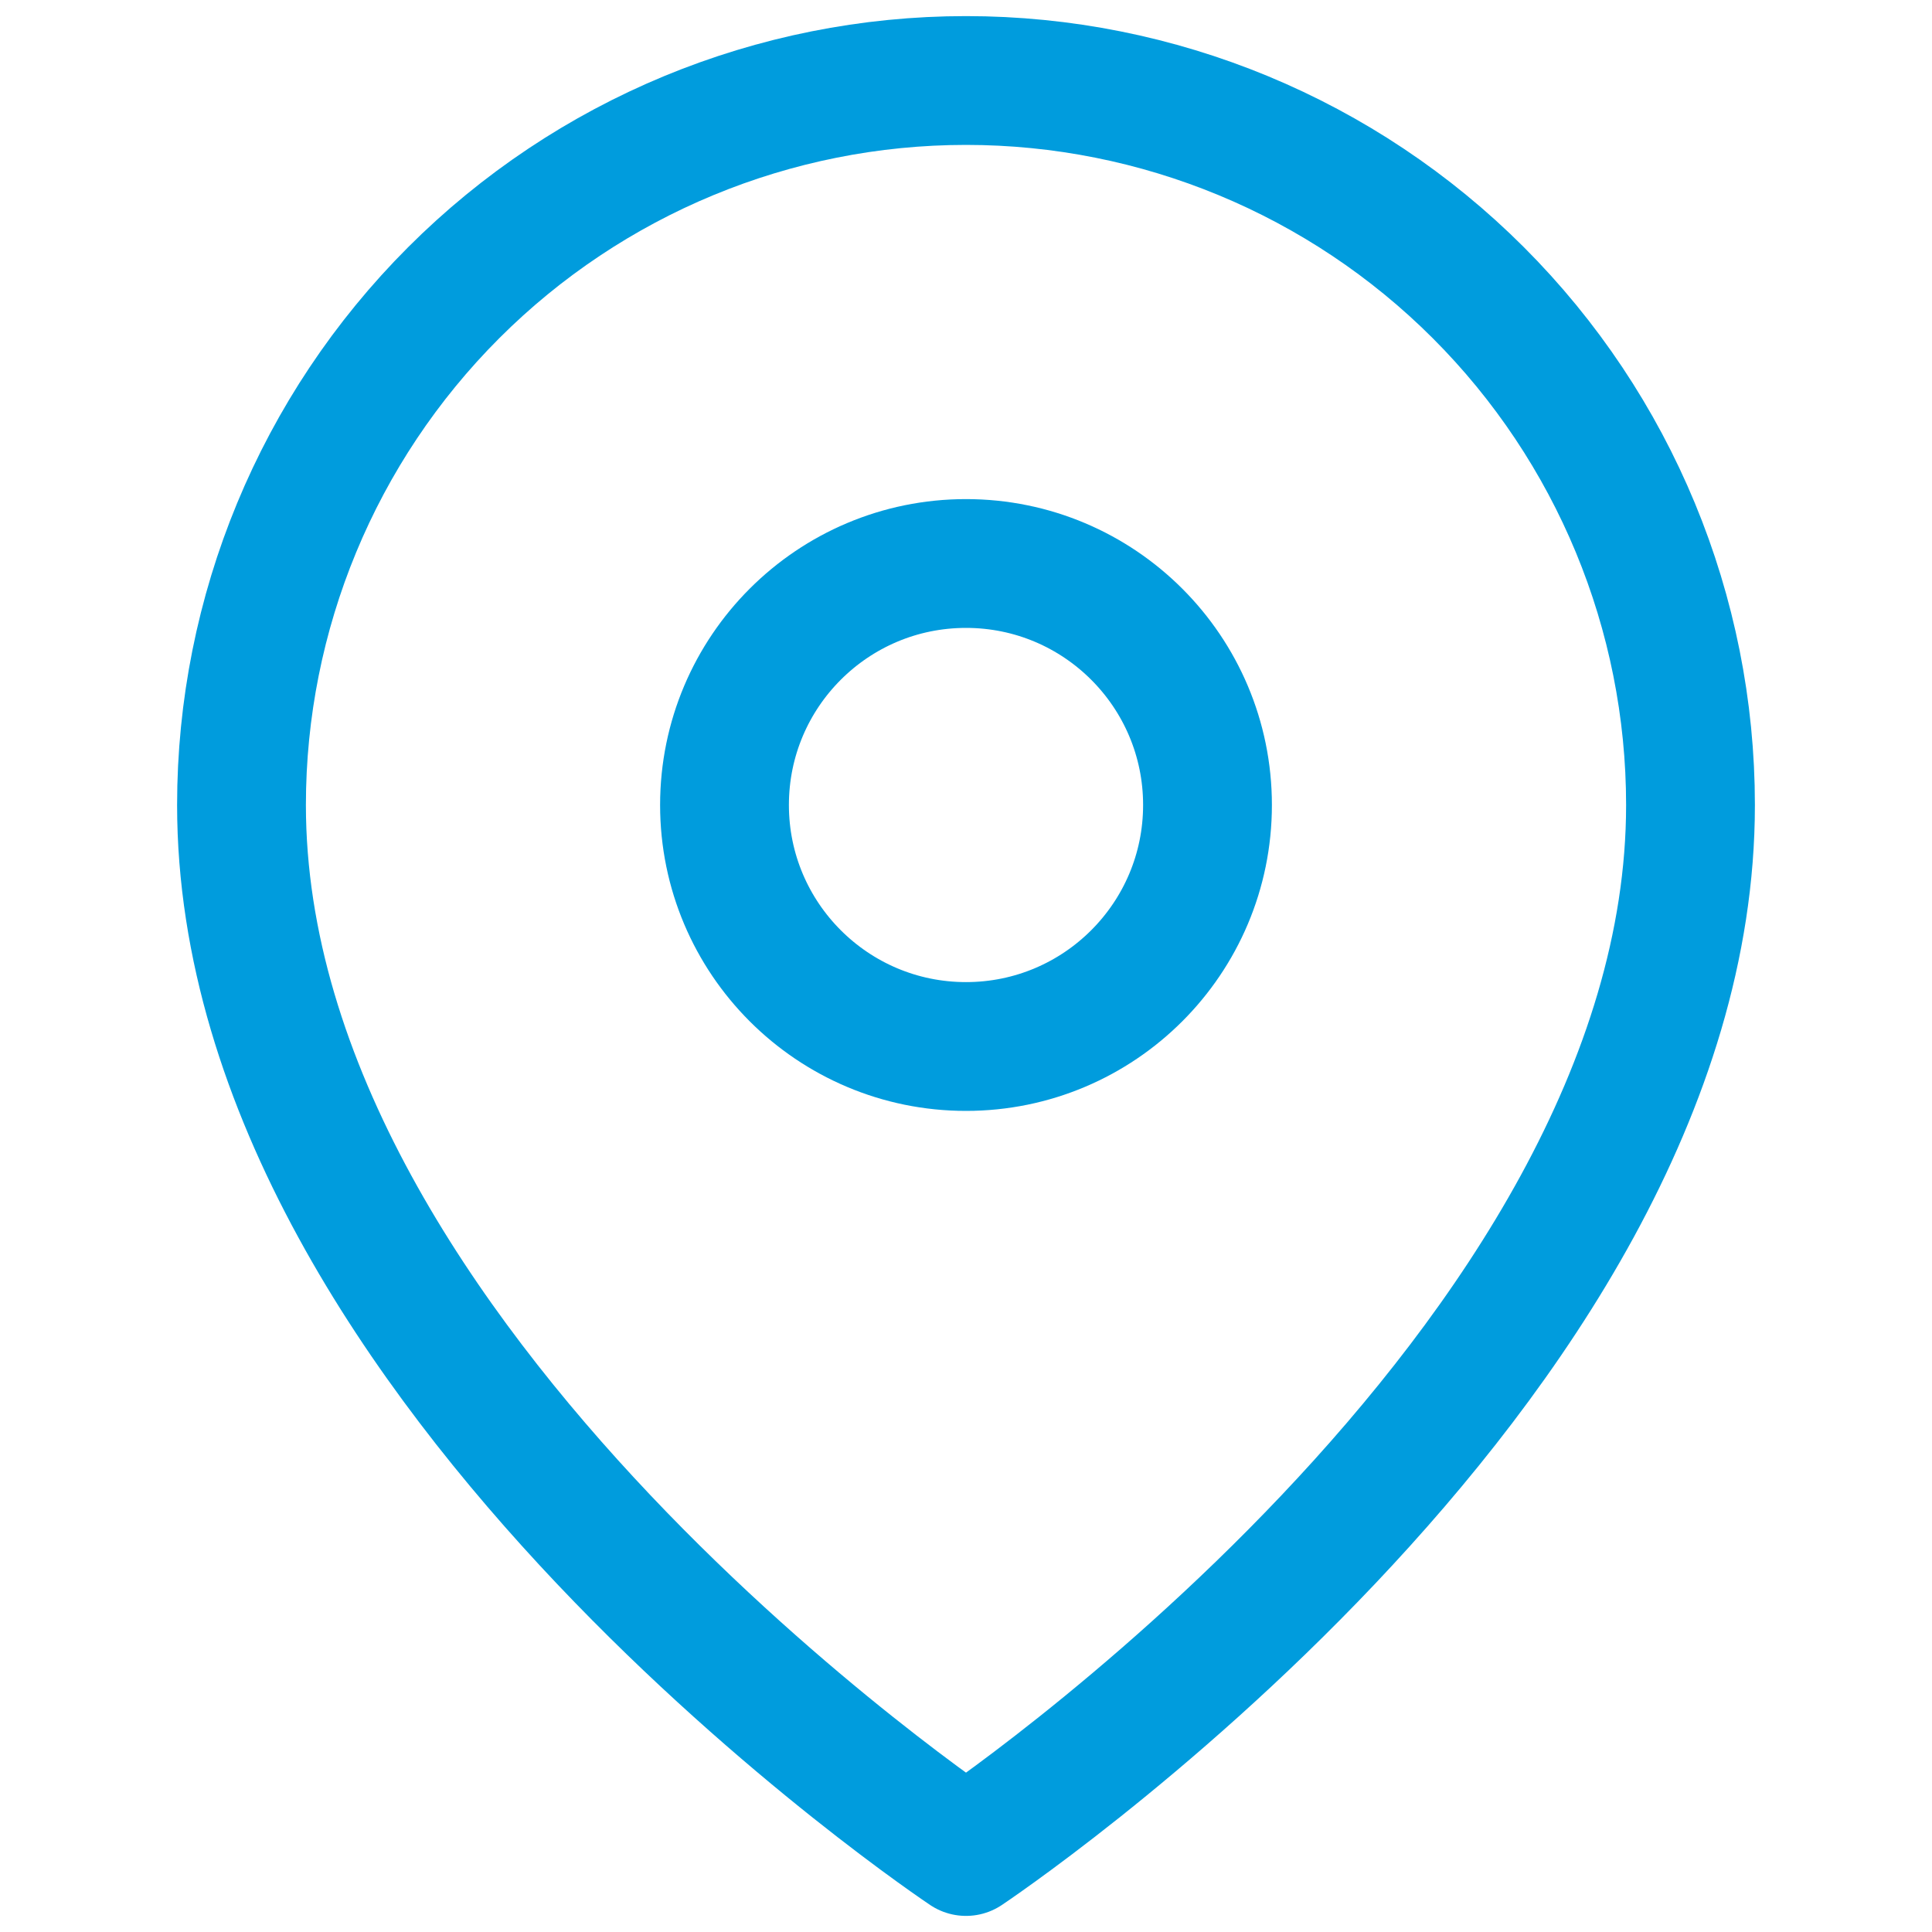
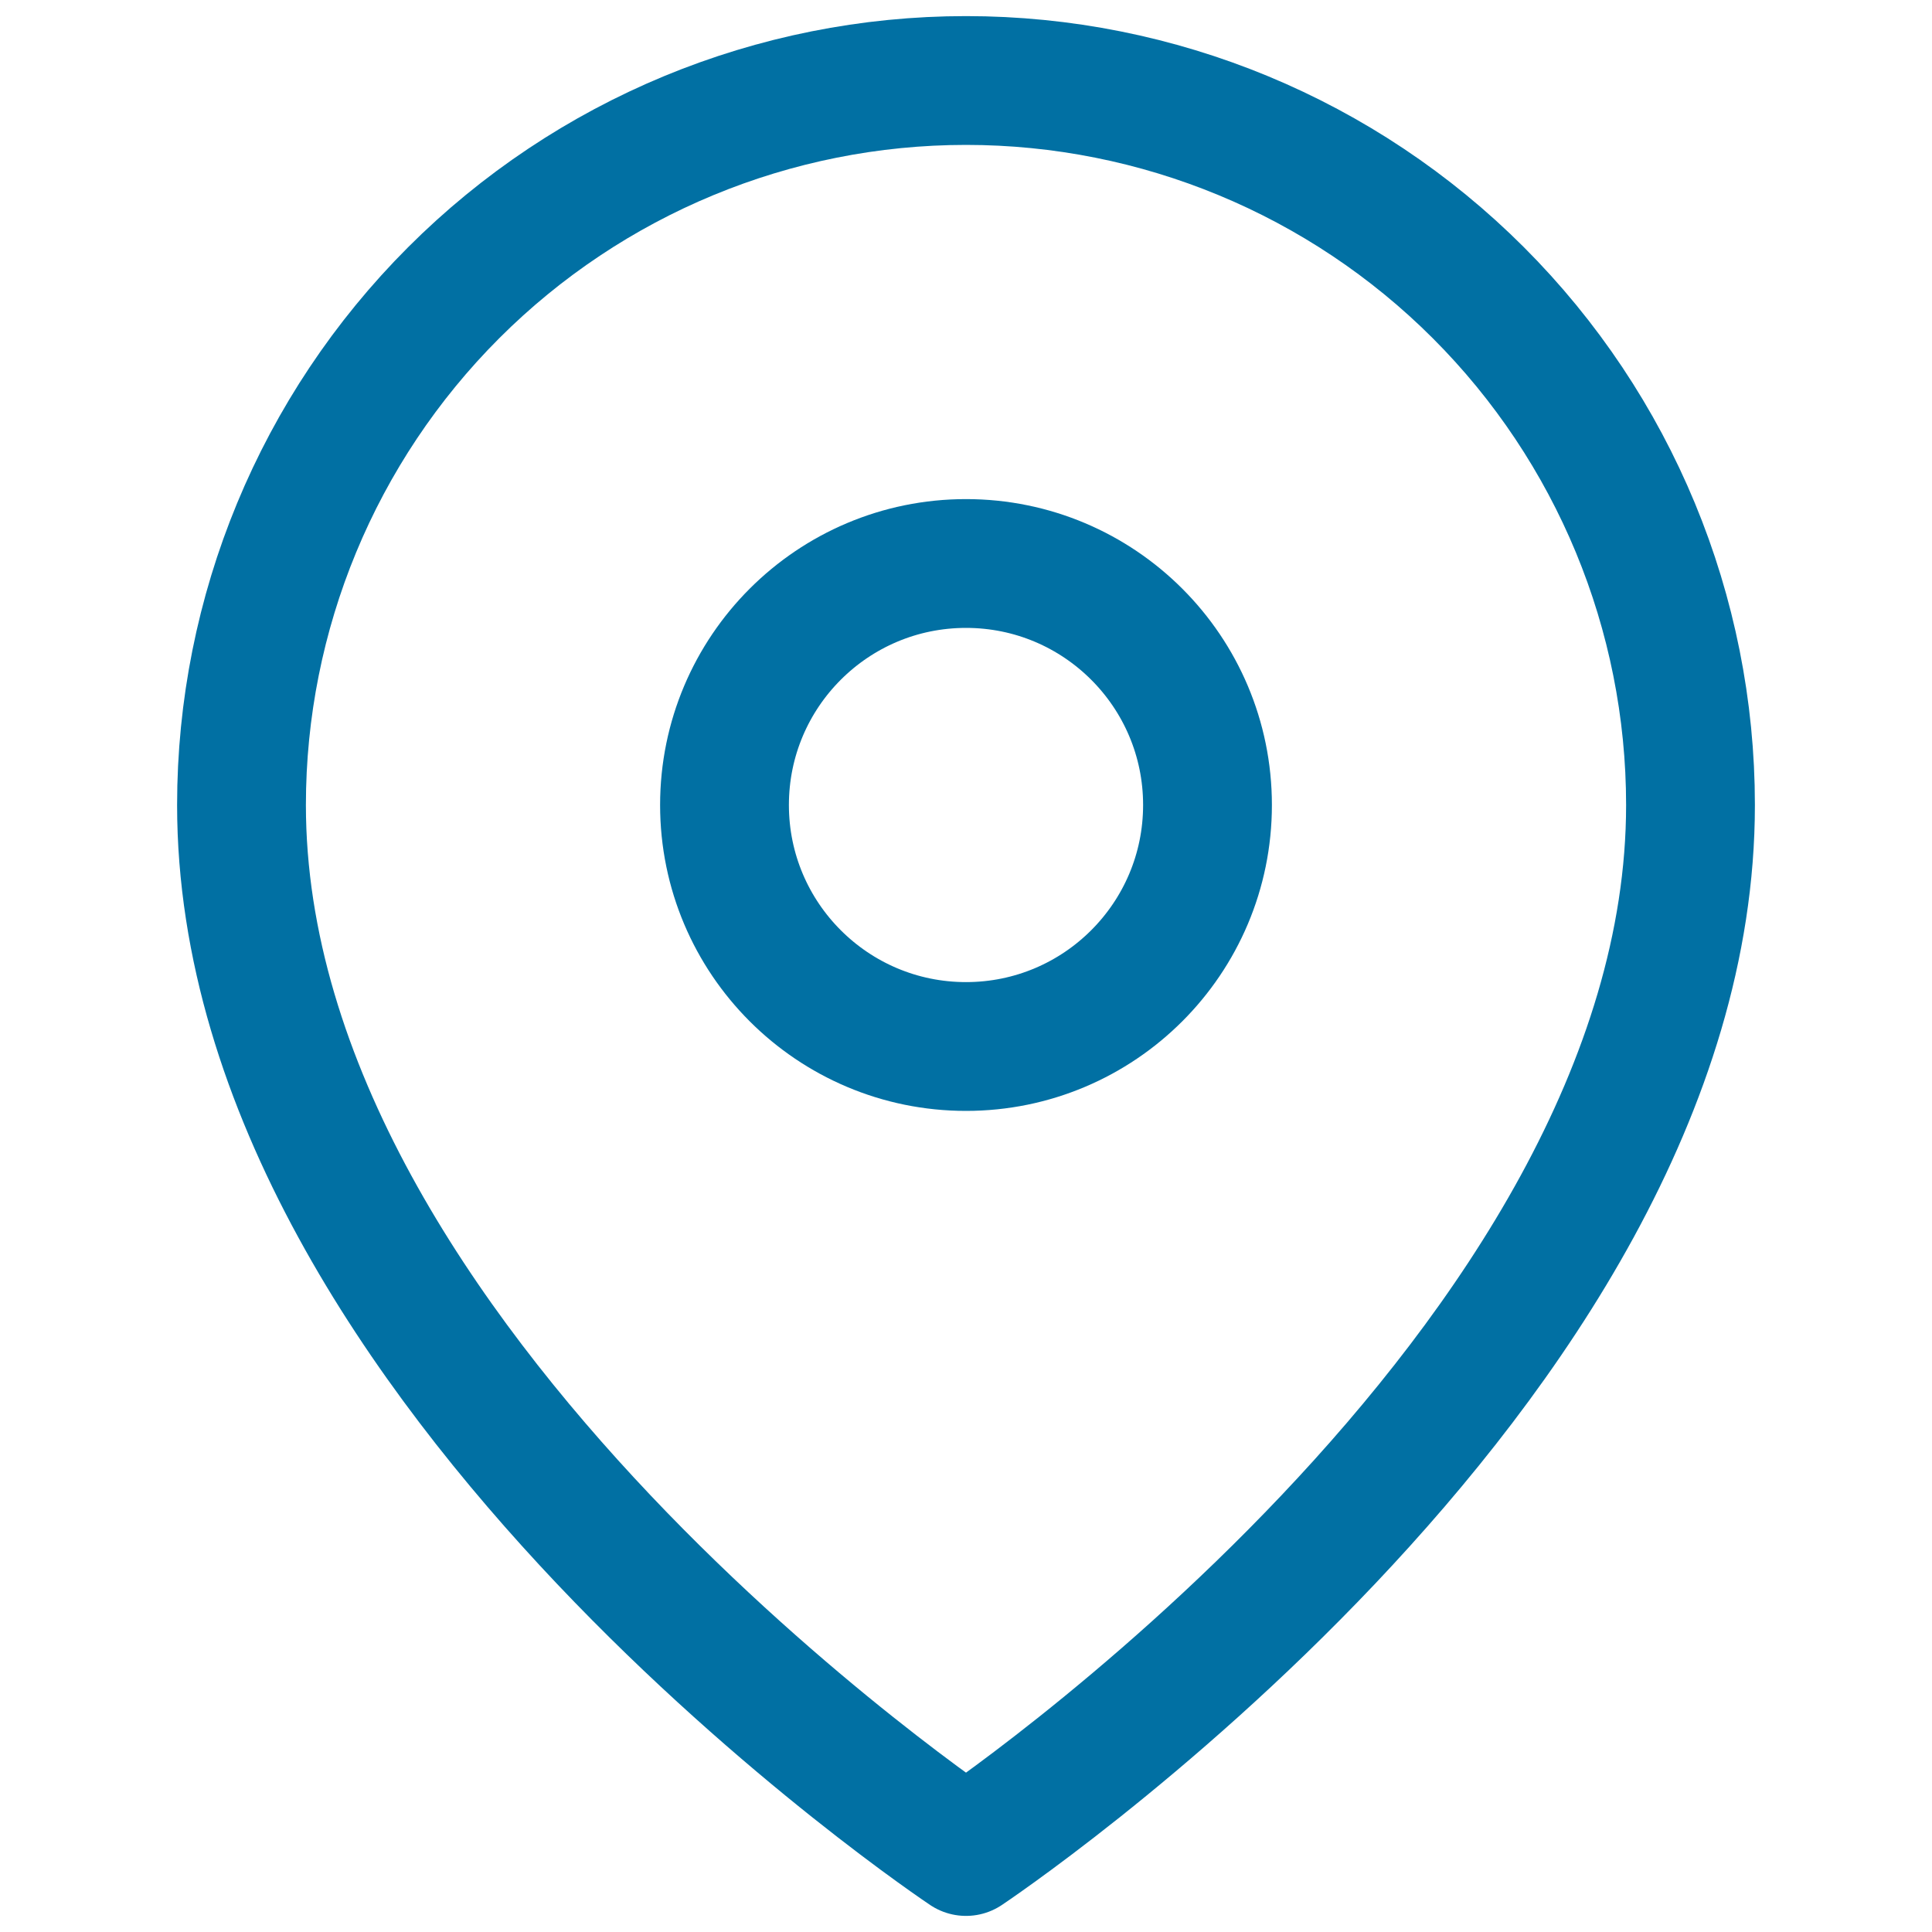
<svg xmlns="http://www.w3.org/2000/svg" width="30" height="30" viewBox="0 0 30 30" fill="none">
-   <path d="M26.25 12.5C26.25 21.25 15 28.75 15 28.75C15 28.75 3.75 21.25 3.75 12.5C3.75 9.516 4.935 6.655 7.045 4.545C9.155 2.435 12.016 1.25 15 1.25C17.984 1.25 20.845 2.435 22.955 4.545C25.065 6.655 26.25 9.516 26.25 12.5Z" stroke="#009CDD" stroke-width="2" stroke-linecap="round" stroke-linejoin="round" />
-   <path d="M15 16.25C17.071 16.25 18.75 14.571 18.75 12.5C18.75 10.429 17.071 8.75 15 8.75C12.929 8.75 11.25 10.429 11.25 12.5C11.25 14.571 12.929 16.25 15 16.25Z" stroke="#009CDD" stroke-width="2" stroke-linecap="round" stroke-linejoin="round" />
+   <path d="M26.25 12.5C26.25 21.25 15 28.75 15 28.75C15 28.75 3.75 21.25 3.75 12.5C3.75 9.516 4.935 6.655 7.045 4.545C9.155 2.435 12.016 1.25 15 1.25C17.984 1.25 20.845 2.435 22.955 4.545C25.065 6.655 26.25 9.516 26.25 12.5Z" stroke="#0170A3" stroke-width="2" stroke-linecap="round" stroke-linejoin="round" />
+   <path d="M15 16.25C17.071 16.25 18.75 14.571 18.75 12.5C18.75 10.429 17.071 8.75 15 8.75C12.929 8.75 11.25 10.429 11.25 12.5C11.25 14.571 12.929 16.25 15 16.25Z" stroke="#0170A3" stroke-width="2" stroke-linecap="round" stroke-linejoin="round" />
</svg>
